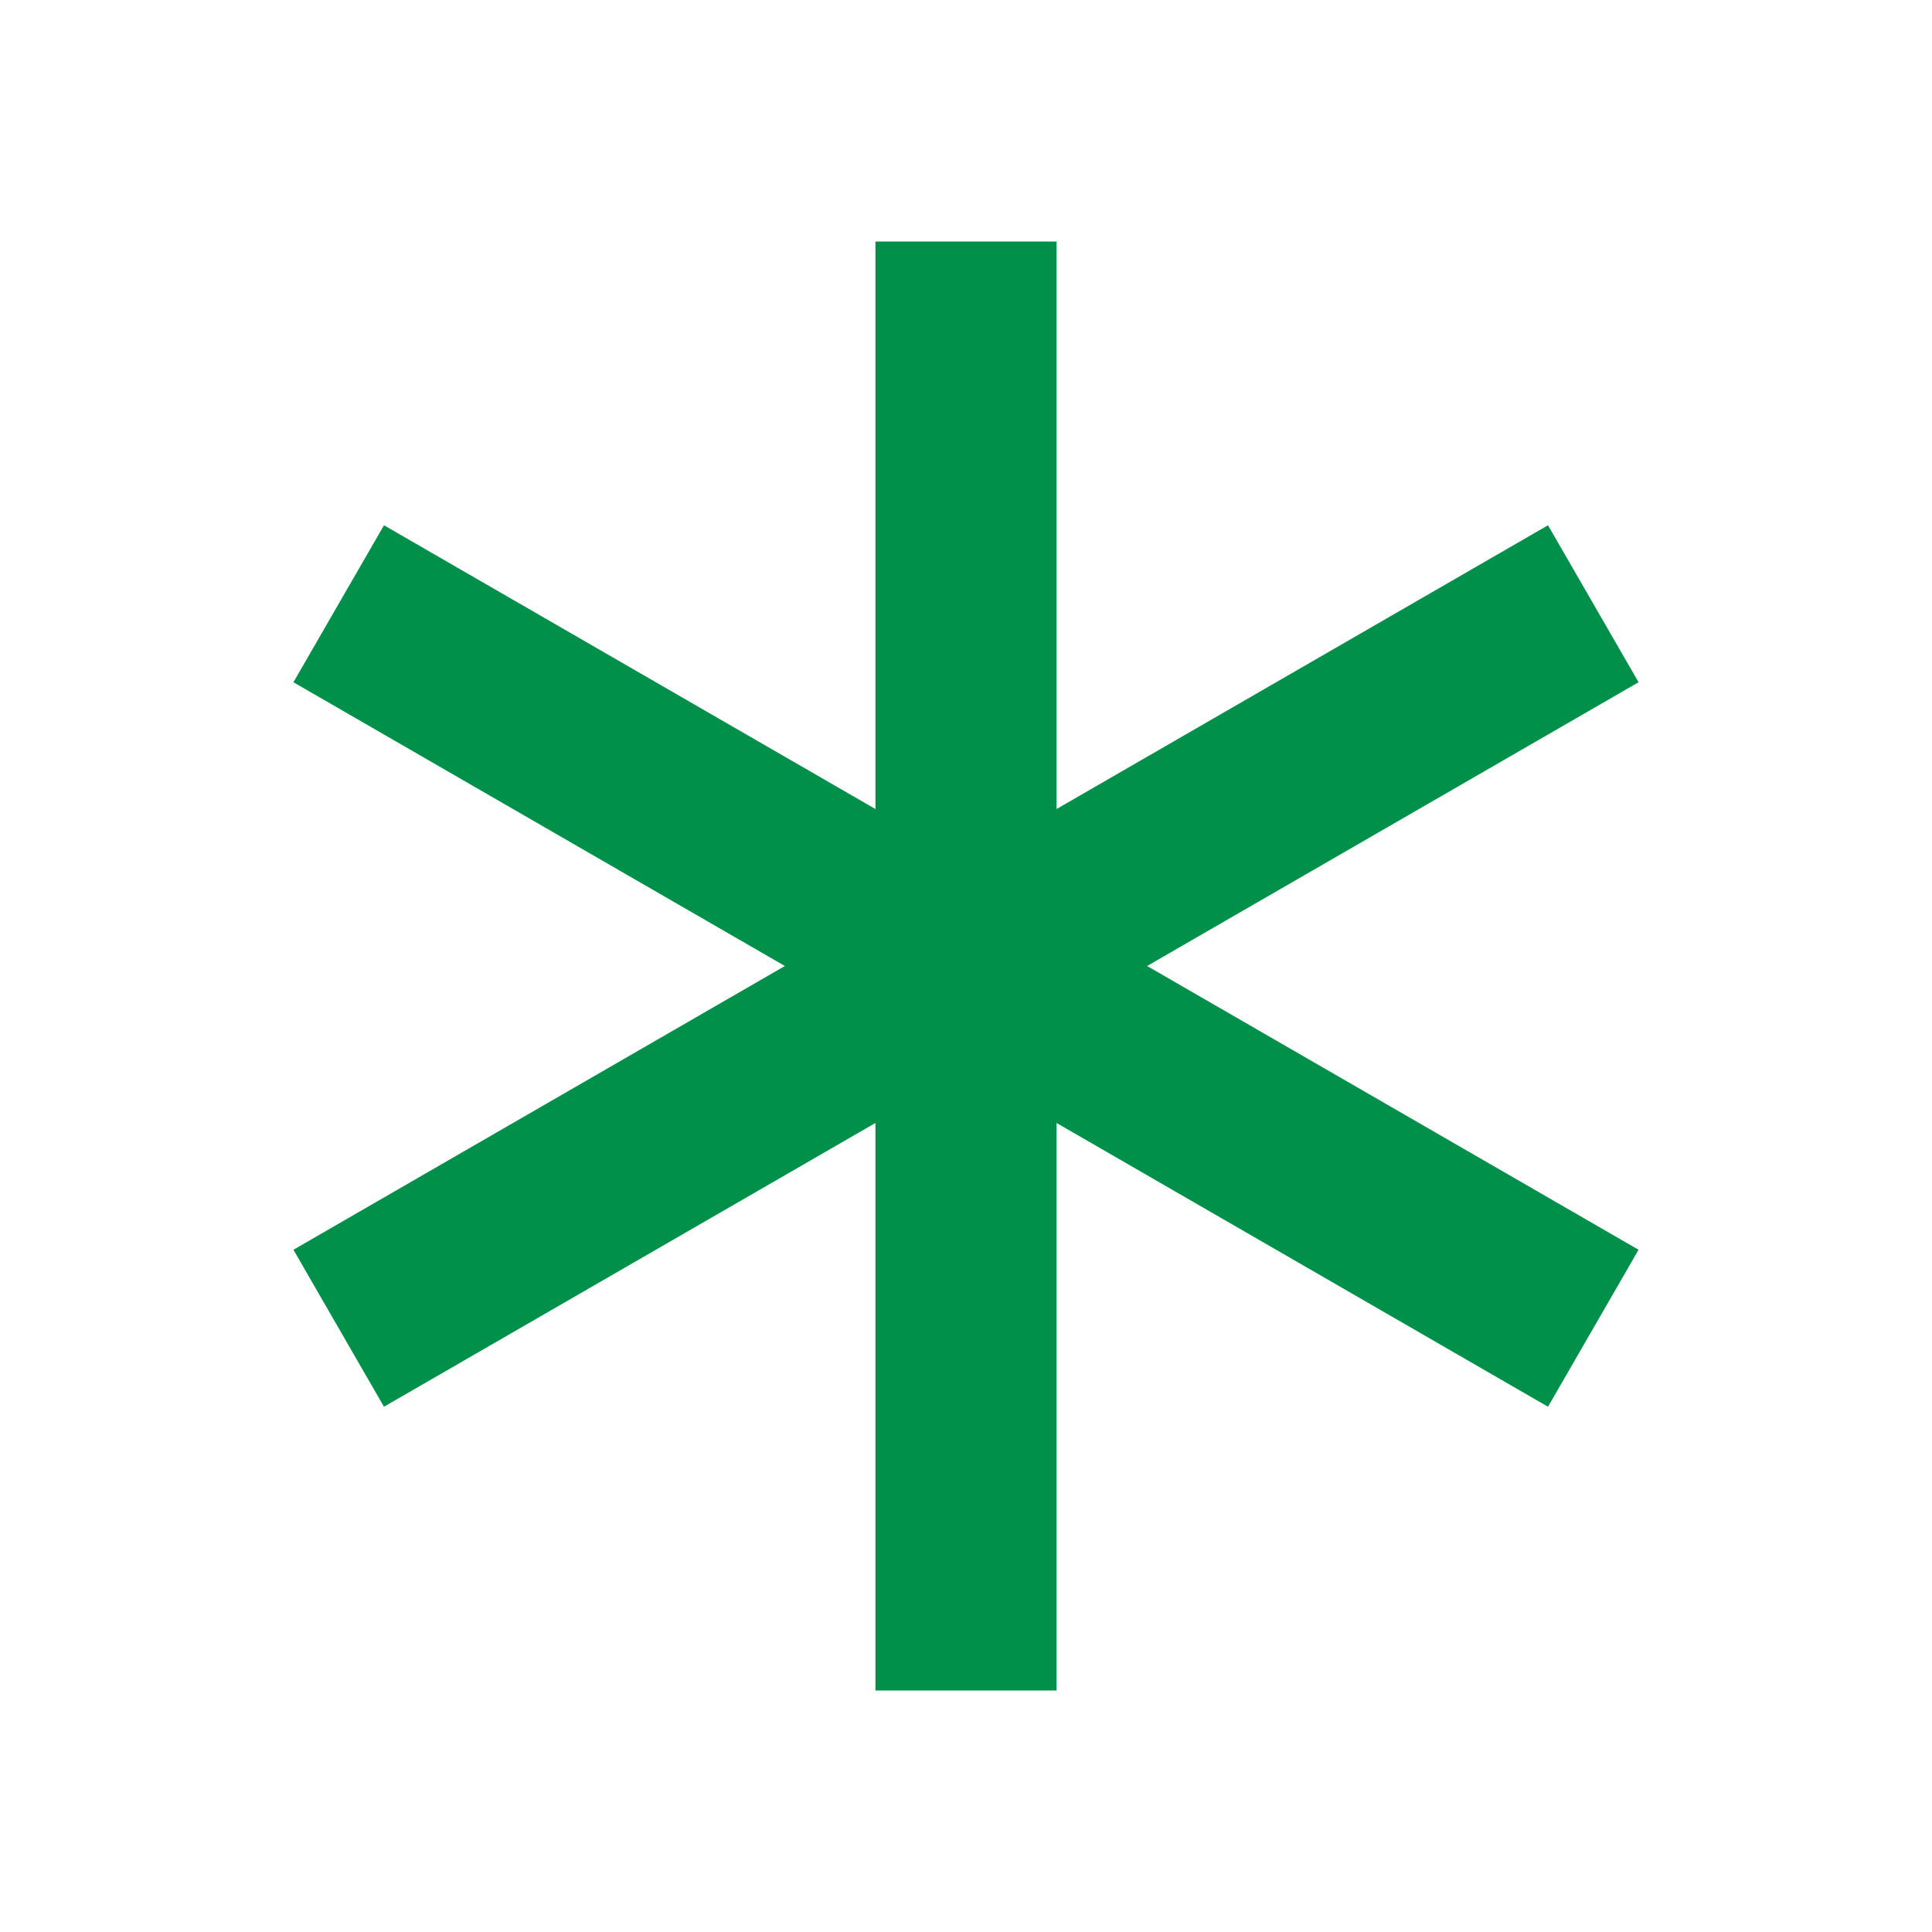
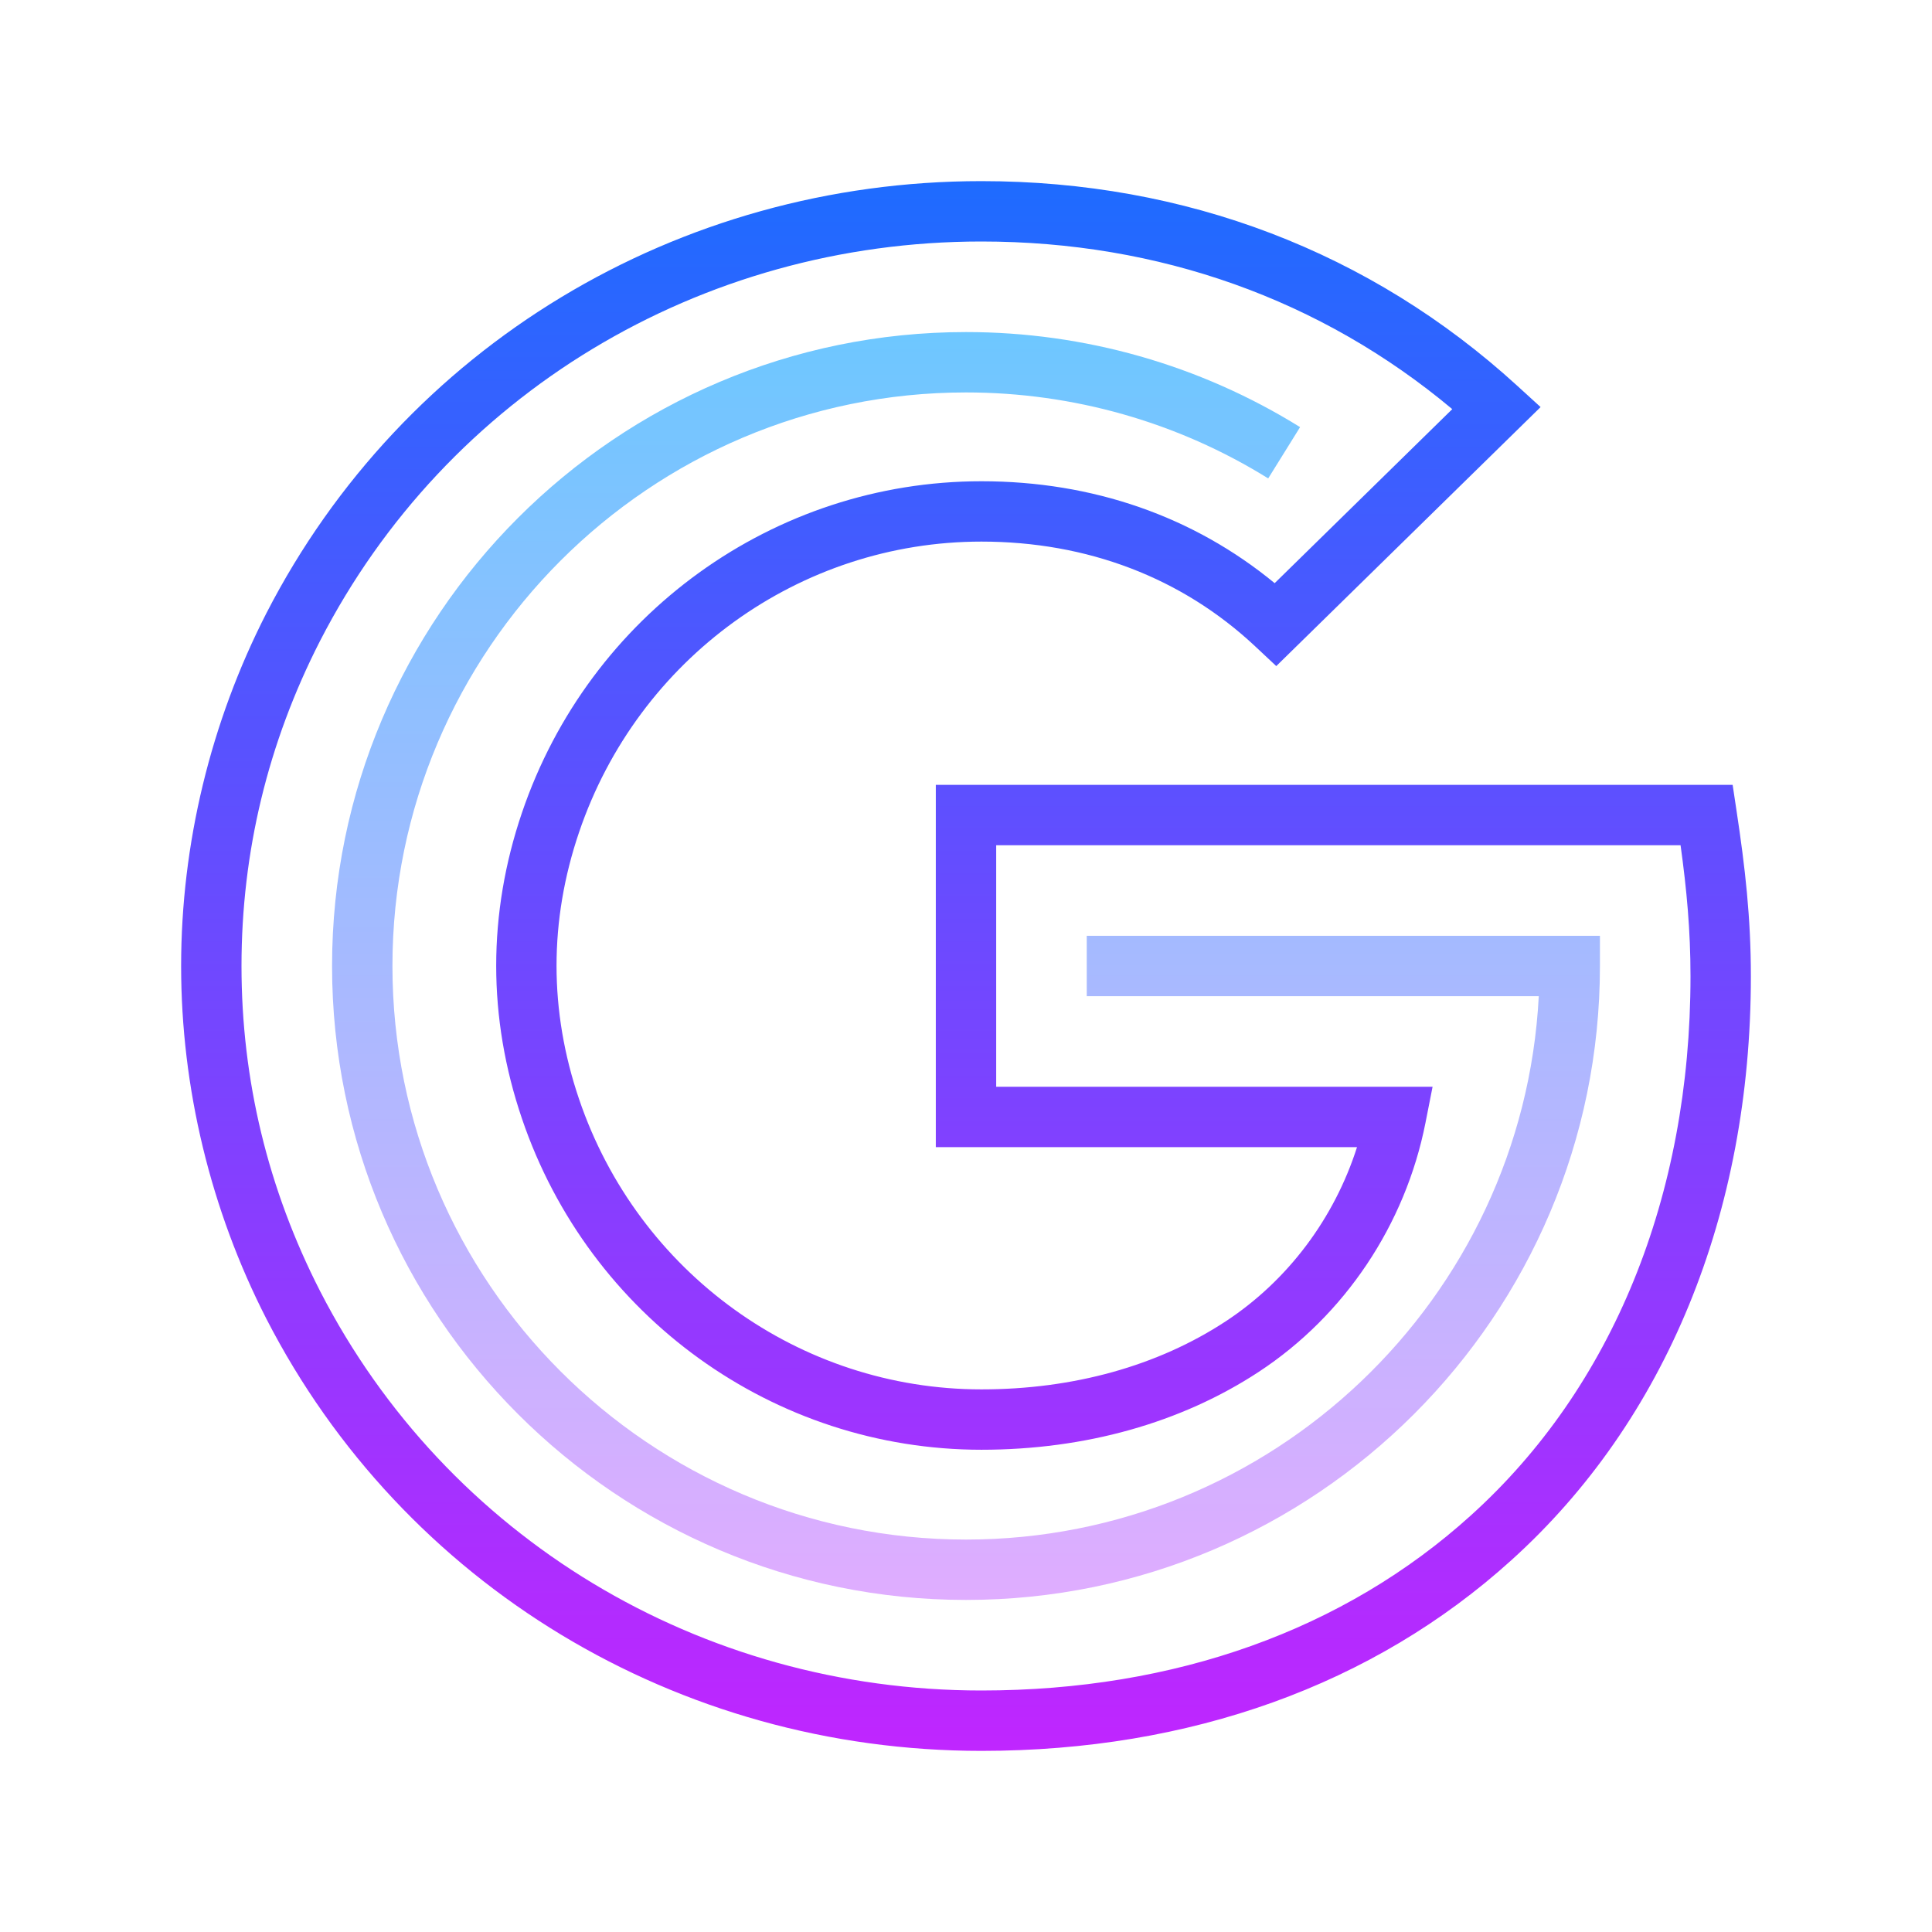
- <svg xmlns="http://www.w3.org/2000/svg" viewBox="0 0 64 64">
-   <defs fill="#00904a" />
-   <path d="m38,32l16.28,9.4-3,5.2-16.28-9.4v18.8h-6v-18.8l-16.28,9.4-3-5.2,16.28-9.4-16.28-9.4,3-5.2,16.28,9.4V8h6v18.8l16.28-9.4,3,5.2-16.28,9.4Z" fill="#00904a" />
+ <svg xmlns="http://www.w3.org/2000/svg" x="0px" y="0px" width="100" height="100" viewBox="0 0 64 64">
+   <linearGradient id="Pl9x765sEya2T~V8LKMRTa_48166_gr1" x1="32" x2="32" y1="4.75" y2="60.568" gradientUnits="userSpaceOnUse" spreadMethod="reflect">
+     <stop offset="0" stop-color="#1a6dff" />
+     <stop offset="1" stop-color="#c822ff" />
+   </linearGradient>
+   <path fill="url(#Pl9x765sEya2T~V8LKMRTa_48166_gr1)" d="M32.51,58c-10.073,0-19.149-5.485-23.687-14.315C6.976,40.075,6,36.035,6,32 s0.976-8.075,2.823-11.684C13.361,11.485,22.437,6,32.51,6c6.756,0,12.891,2.342,17.743,6.772l0.781,0.713l-8.756,8.58l-0.699-0.655 c-2.423-2.27-5.559-3.469-9.068-3.469c-6.017,0-11.373,3.868-13.328,9.626c-0.496,1.457-0.747,2.945-0.747,4.425 c0,1.477,0.251,2.964,0.747,4.42c1.952,5.75,7.308,9.613,13.328,9.613c3.048,0,5.845-0.779,8.09-2.253 c2.058-1.351,3.6-3.412,4.352-5.772H31V26h26.396l0.128,0.851C57.81,28.74,58,30.397,58,32.341c0,7.856-2.818,14.727-7.937,19.345 C45.498,55.816,39.428,58,32.51,58z M32.51,8c-9.32,0-17.715,5.069-21.907,13.229C8.876,24.604,8,28.228,8,32 s0.876,7.396,2.604,10.771C14.795,50.931,23.19,56,32.51,56c6.414,0,12.02-2.005,16.212-5.798C53.416,45.967,56,39.624,56,32.341 c0-1.527-0.127-2.88-0.329-4.341H33v8h14.456l-0.235,1.193c-0.666,3.377-2.678,6.384-5.522,8.251 c-2.571,1.688-5.748,2.581-9.188,2.581c-6.876,0-12.994-4.408-15.221-10.97c-0.566-1.663-0.853-3.367-0.853-5.063 c0-1.699,0.287-3.404,0.853-5.068c2.23-6.568,8.347-10.982,15.221-10.982c3.689,0,7.027,1.164,9.714,3.376l5.883-5.765 C43.763,9.916,38.394,8,32.51,8z" />
+   <linearGradient id="Pl9x765sEya2T~V8LKMRTb_48166_gr2" x1="32" x2="32" y1="10.75" y2="55.408" gradientUnits="userSpaceOnUse" spreadMethod="reflect">
+     <stop offset="0" stop-color="#6dc7ff" />
+     <stop offset="1" stop-color="#e6abff" />
+   </linearGradient>
+   <path fill="url(#Pl9x765sEya2T~V8LKMRTb_48166_gr2)" d="M32,53c-11.58,0-21-9.421-21-21s9.42-21,21-21c3.924,0,7.75,1.089,11.067,3.149l-1.056,1.699 C39.012,13.985,35.55,13,32,13c-10.477,0-19,8.523-19,19s8.523,19,19,19c10.141,0,18.452-7.986,18.974-18H36v-2h17v1 C53,43.579,43.58,53,32,53z" />
</svg>
